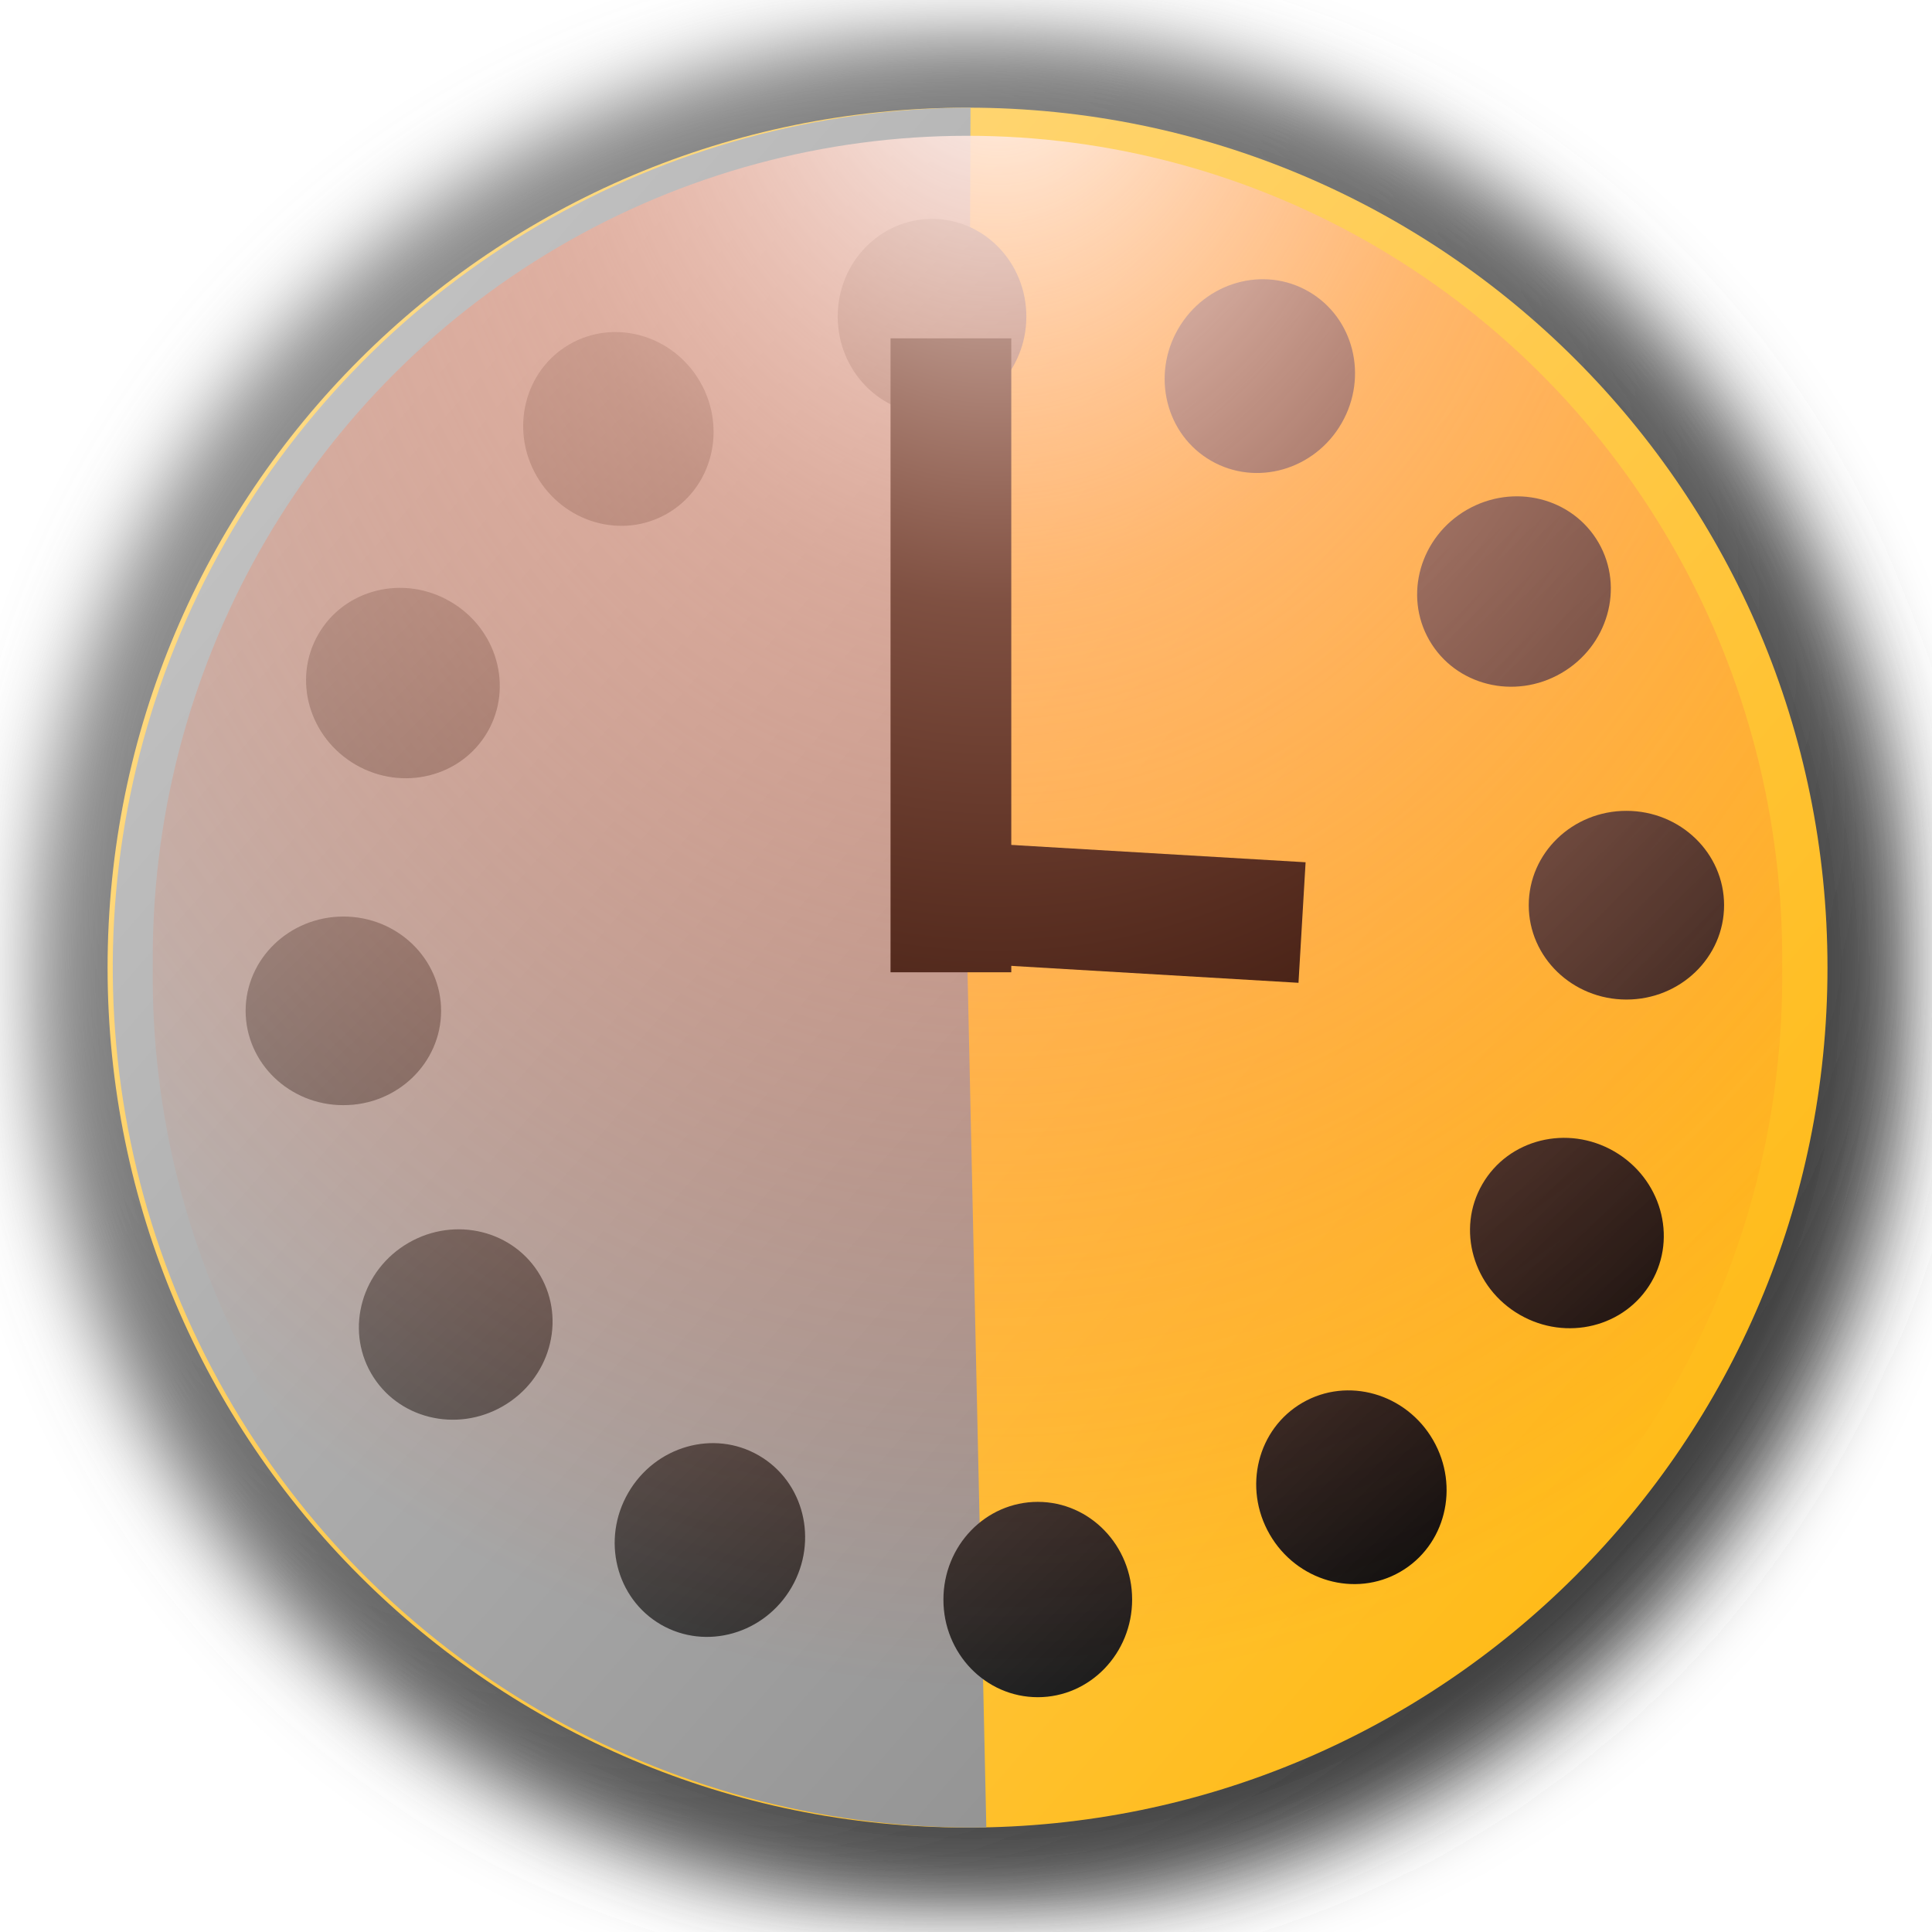
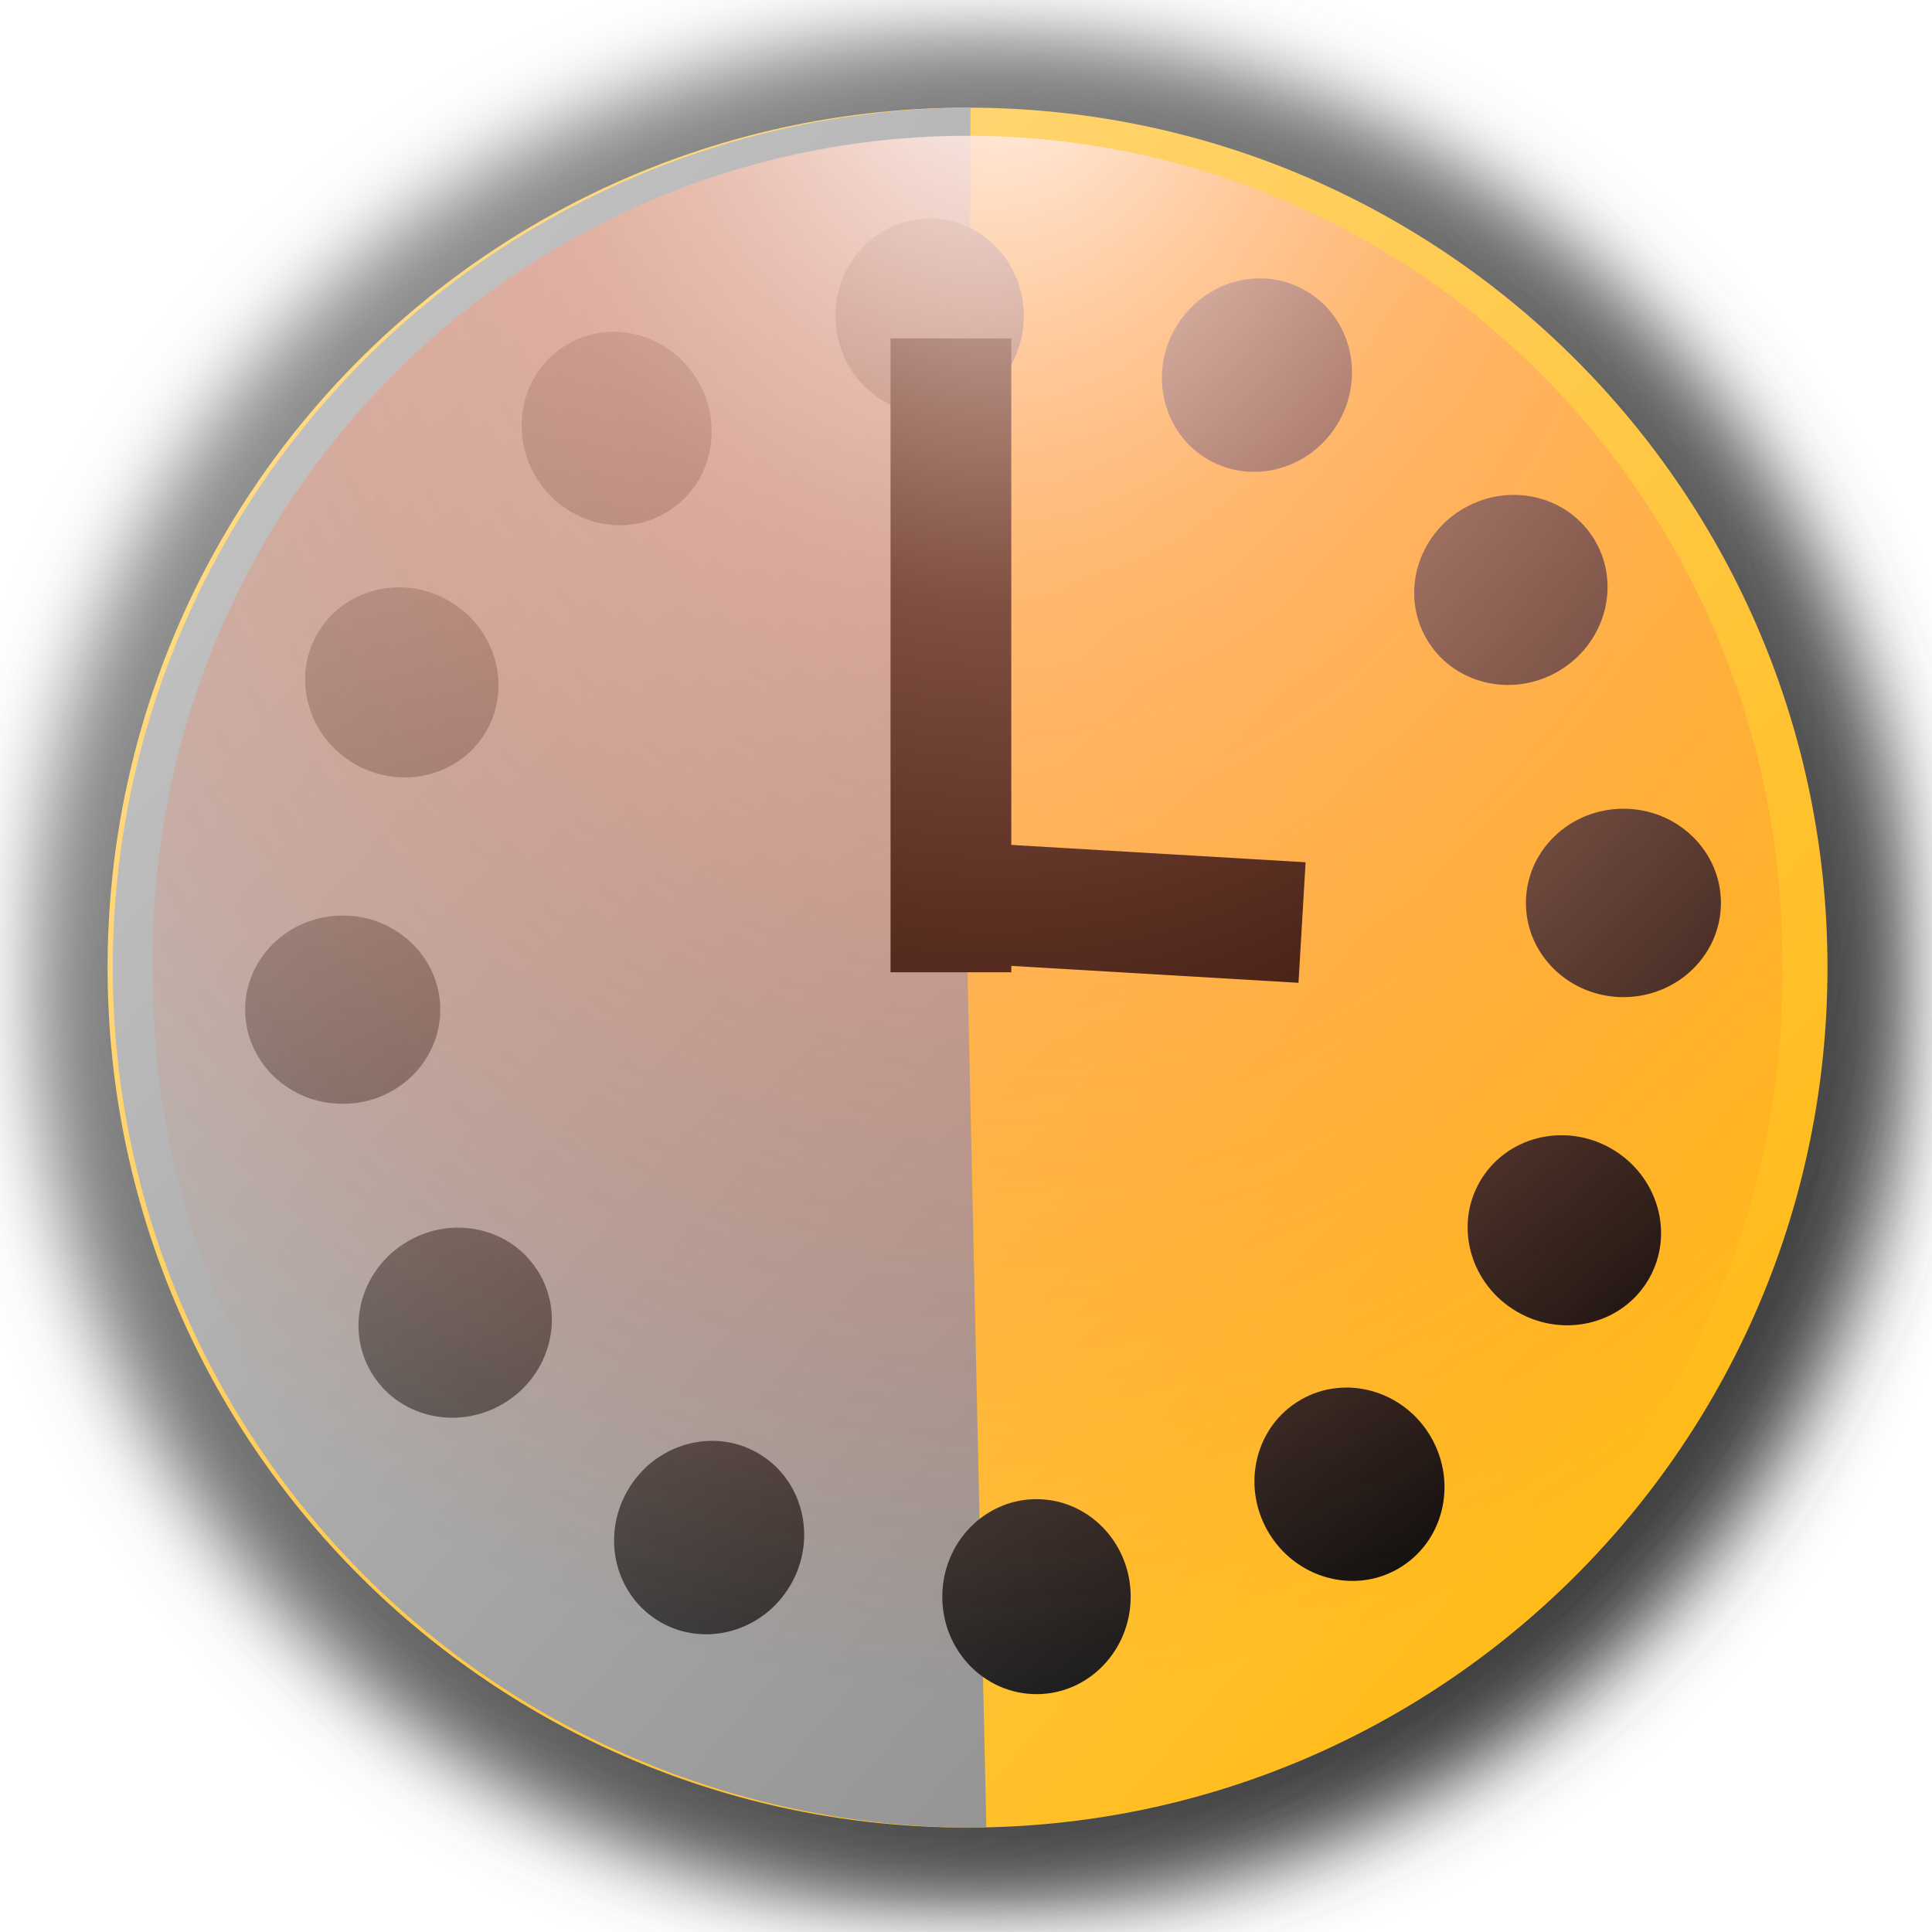
<svg xmlns="http://www.w3.org/2000/svg" xmlns:xlink="http://www.w3.org/1999/xlink" width="16px" height="16px" id="svg2987" version="1.1">
  <defs id="defs2989">
    <linearGradient id="linearGradient4465">
      <stop id="stop4467" offset="0" style="stop-color:#c1c1c1;stop-opacity:1;" />
      <stop id="stop4469" offset="1" style="stop-color:#8c8c8c;stop-opacity:1;" />
    </linearGradient>
    <linearGradient id="linearGradient4424">
      <stop style="stop-color:#000000;stop-opacity:1;" offset="0" id="stop4426" />
      <stop style="stop-color:#b3b3b3;stop-opacity:1;" offset="1" id="stop4428" />
    </linearGradient>
    <linearGradient id="linearGradient4357">
      <stop id="stop4359" offset="0" style="stop-color:#ffffff;stop-opacity:1;" />
      <stop style="stop-color:#ffa184;stop-opacity:0.498;" offset="0.364" id="stop4473" />
      <stop id="stop4361" offset="1" style="stop-color:#ff440a;stop-opacity:0;" />
    </linearGradient>
    <linearGradient id="linearGradient4347">
      <stop id="stop4349" offset="0" style="stop-color:#909090;stop-opacity:1;" />
      <stop id="stop4351" offset="1" style="stop-color:#3c3c3c;stop-opacity:1;" />
    </linearGradient>
    <linearGradient id="linearGradient3767">
      <stop style="stop-color:#ffda82;stop-opacity:1;" offset="0" id="stop3769" />
      <stop style="stop-color:#ffbb19;stop-opacity:1;" offset="1" id="stop3771" />
    </linearGradient>
    <linearGradient xlink:href="#linearGradient4347" id="linearGradient3779" x1="2.225" y1="2.83" x2="14.039" y2="13.172" gradientUnits="userSpaceOnUse" />
    <filter id="filter4339">
      <feGaussianBlur stdDeviation="0.324" id="feGaussianBlur4341" />
    </filter>
    <linearGradient xlink:href="#linearGradient3767" id="linearGradient4345" gradientUnits="userSpaceOnUse" x1="2.225" y1="2.83" x2="14.039" y2="13.172" />
    <linearGradient xlink:href="#linearGradient4424" id="linearGradient4430" x1="10.74" y1="16.149" x2="6.306" y2="-1.28" gradientUnits="userSpaceOnUse" />
    <radialGradient xlink:href="#linearGradient4357" id="radialGradient4440" gradientUnits="userSpaceOnUse" gradientTransform="matrix(1.571298,0.01074232,-0.01353758,1.980168,-4.565548,-0.6835587)" cx="8.198" cy="-0.08" fx="8.198" fy="-0.08" r="7.778" />
    <linearGradient xlink:href="#linearGradient4465" id="linearGradient4471" gradientUnits="userSpaceOnUse" x1="2.225" y1="2.83" x2="14.039" y2="13.172" />
  </defs>
  <g id="layer4" style="display:inline">
    <path style="fill:url(#linearGradient3779);fill-opacity:1;stroke:none;display:inline;filter:url(#filter4339)" id="path2997" d="m 15.822,8.133 a 7.778,7.778 0 1 1 -15.556,0 7.778,7.778 0 1 1 15.556,0 z" transform="translate(0,-0.08838835)" />
  </g>
  <g id="layer1" style="display:inline">
    <path transform="matrix(0.9156293,0,0,0.9156293,0.6473722,0.5665854)" d="m 15.822,8.133 a 7.778,7.778 0 1 1 -15.556,0 7.778,7.778 0 1 1 15.556,0 z" id="path4343" style="fill:url(#linearGradient4345);fill-opacity:1;stroke:none" />
  </g>
  <g id="layer5" style="display:inline">
    <path style="fill:url(#linearGradient4471);fill-opacity:1;stroke:none;display:inline" id="path4462" d="M 8.214,15.91 A 7.778,7.778 0 1 1 8.071,0.355 L 8.043,8.133 z" transform="matrix(0.9156293,0,0,0.9156293,0.6473722,0.5665854)" />
  </g>
  <g id="layer2" style="display:inline">
-     <path id="use4309" transform="matrix(0.773237,-0.4464286,0.4464286,0.773237,-1.97159,5.552933)" style="fill:url(#linearGradient4430);fill-opacity:1;stroke:none" d="M 8.875,2.031 C 8.875,2.532 8.483,2.938 8,2.938 7.517,2.938 7.125,2.532 7.125,2.031 7.125,1.531 7.517,1.125 8,1.125 c 0.483,0 0.875,0.406 0.875,0.906 z M 5.848,2.636 C 6.099,3.069 5.962,3.617 5.544,3.858 5.125,4.1 4.583,3.944 4.333,3.511 4.083,3.077 4.219,2.53 4.638,2.289 5.056,2.047 5.598,2.202 5.848,2.636 z M 3.53,4.673 C 3.963,4.923 4.119,5.465 3.877,5.884 3.635,6.302 3.088,6.439 2.655,6.188 2.221,5.938 2.066,5.396 2.307,4.977 2.549,4.559 3.096,4.423 3.53,4.673 z m -0.99,2.923 c 0.501,0 0.906,0.392 0.906,0.875 0,0.483 -0.406,0.875 -0.906,0.875 -0.501,0 -0.906,-0.392 -0.906,-0.875 0,-0.483 0.406,-0.875 0.906,-0.875 z M 3.145,10.623 c 0.433,-0.25 0.981,-0.114 1.222,0.305 0.242,0.419 0.086,0.961 -0.347,1.211 C 3.586,12.389 3.039,12.252 2.797,11.834 2.556,11.415 2.711,10.873 3.145,10.623 z m 2.037,2.319 c 0.25,-0.433 0.792,-0.589 1.211,-0.347 0.419,0.242 0.555,0.789 0.305,1.222 -0.25,0.433 -0.792,0.589 -1.211,0.347 C 5.068,13.922 4.931,13.375 5.182,12.942 z m 2.923,0.99 c 0,-0.501 0.392,-0.906 0.875,-0.906 0.483,0 0.875,0.406 0.875,0.906 0,0.501 -0.392,0.906 -0.875,0.906 -0.483,0 -0.875,-0.406 -0.875,-0.906 z M 11.132,13.327 c -0.25,-0.433 -0.114,-0.981 0.305,-1.222 0.419,-0.242 0.961,-0.086 1.211,0.347 0.25,0.433 0.114,0.981 -0.305,1.222 -0.419,0.242 -0.961,0.086 -1.211,-0.347 z m 2.319,-2.037 c -0.433,-0.25 -0.589,-0.792 -0.347,-1.211 0.242,-0.419 0.789,-0.555 1.222,-0.305 0.433,0.25 0.589,0.792 0.347,1.211 -0.242,0.419 -0.789,0.555 -1.222,0.305 z M 14.44,8.366 c -0.501,0 -0.906,-0.392 -0.906,-0.875 0,-0.483 0.406,-0.875 0.906,-0.875 0.501,0 0.906,0.392 0.906,0.875 0,0.483 -0.406,0.875 -0.906,0.875 z M 13.835,5.34 C 13.402,5.59 12.855,5.454 12.613,5.035 12.371,4.617 12.527,4.074 12.96,3.824 c 0.433,-0.25 0.981,-0.114 1.222,0.305 0.242,0.419 0.086,0.961 -0.347,1.211 z M 11.798,3.021 C 11.548,3.454 11.006,3.61 10.588,3.368 10.169,3.127 10.033,2.579 10.283,2.146 10.533,1.712 11.075,1.557 11.494,1.799 11.912,2.04 12.049,2.587 11.798,3.021 z" />
+     <path id="use4309" transform="matrix(0.7714532,-0.4464286,0.4464286,0.7714532,-1.97159,5.552933)" style="fill:url(#linearGradient4430);fill-opacity:1;stroke:none" d="M 8.875,2.031 C 8.875,2.532 8.483,2.938 8,2.938 7.517,2.938 7.125,2.532 7.125,2.031 7.125,1.531 7.517,1.125 8,1.125 c 0.483,0 0.875,0.406 0.875,0.906 z M 5.848,2.636 C 6.099,3.069 5.962,3.617 5.544,3.858 5.125,4.1 4.583,3.944 4.333,3.511 4.083,3.077 4.219,2.53 4.638,2.289 5.056,2.047 5.598,2.202 5.848,2.636 z M 3.53,4.673 C 3.963,4.923 4.119,5.465 3.877,5.884 3.635,6.302 3.088,6.439 2.655,6.188 2.221,5.938 2.066,5.396 2.307,4.977 2.549,4.559 3.096,4.423 3.53,4.673 z m -0.99,2.923 c 0.501,0 0.906,0.392 0.906,0.875 0,0.483 -0.406,0.875 -0.906,0.875 -0.501,0 -0.906,-0.392 -0.906,-0.875 0,-0.483 0.406,-0.875 0.906,-0.875 z M 3.145,10.623 c 0.433,-0.25 0.981,-0.114 1.222,0.305 0.242,0.419 0.086,0.961 -0.347,1.211 C 3.586,12.389 3.039,12.252 2.797,11.834 2.556,11.415 2.711,10.873 3.145,10.623 z m 2.037,2.319 c 0.25,-0.433 0.792,-0.589 1.211,-0.347 0.419,0.242 0.555,0.789 0.305,1.222 -0.25,0.433 -0.792,0.589 -1.211,0.347 C 5.068,13.922 4.931,13.375 5.182,12.942 z m 2.923,0.99 c 0,-0.501 0.392,-0.906 0.875,-0.906 0.483,0 0.875,0.406 0.875,0.906 0,0.501 -0.392,0.906 -0.875,0.906 -0.483,0 -0.875,-0.406 -0.875,-0.906 z M 11.132,13.327 c -0.25,-0.433 -0.114,-0.981 0.305,-1.222 0.419,-0.242 0.961,-0.086 1.211,0.347 0.25,0.433 0.114,0.981 -0.305,1.222 -0.419,0.242 -0.961,0.086 -1.211,-0.347 z m 2.319,-2.037 c -0.433,-0.25 -0.589,-0.792 -0.347,-1.211 0.242,-0.419 0.789,-0.555 1.222,-0.305 0.433,0.25 0.589,0.792 0.347,1.211 -0.242,0.419 -0.789,0.555 -1.222,0.305 z M 14.44,8.366 c -0.501,0 -0.906,-0.392 -0.906,-0.875 0,-0.483 0.406,-0.875 0.906,-0.875 0.501,0 0.906,0.392 0.906,0.875 0,0.483 -0.406,0.875 -0.906,0.875 z M 13.835,5.34 C 13.402,5.59 12.855,5.454 12.613,5.035 12.371,4.617 12.527,4.074 12.96,3.824 c 0.433,-0.25 0.981,-0.114 1.222,0.305 0.242,0.419 0.086,0.961 -0.347,1.211 z M 11.798,3.021 C 11.548,3.454 11.006,3.61 10.588,3.368 10.169,3.127 10.033,2.579 10.283,2.146 10.533,1.712 11.075,1.557 11.494,1.799 11.912,2.04 12.049,2.587 11.798,3.021 z" />
    <path style="fill:none;stroke:#000000;stroke-width:1px;stroke-linecap:butt;stroke-linejoin:miter;stroke-opacity:1" d="m 7.875,2.802 0,5.25" id="path4436" />
    <path style="fill:none;stroke:#000000;stroke-width:1px;stroke-linecap:butt;stroke-linejoin:miter;stroke-opacity:1" d="M 7.778,7.463 10.783,7.64" id="path4438" />
  </g>
  <g id="layer3" style="display:inline">
    <path style="fill:url(#radialGradient4440);fill-opacity:1;stroke:none" id="path4353" d="m 15.412,8.133 a 7.369,7.437 0 1 1 -14.737,0 7.369,7.437 0 1 1 14.737,0 z" transform="matrix(0.9156293,0,0,0.9156293,0.6473722,0.5665854)" />
  </g>
</svg>
